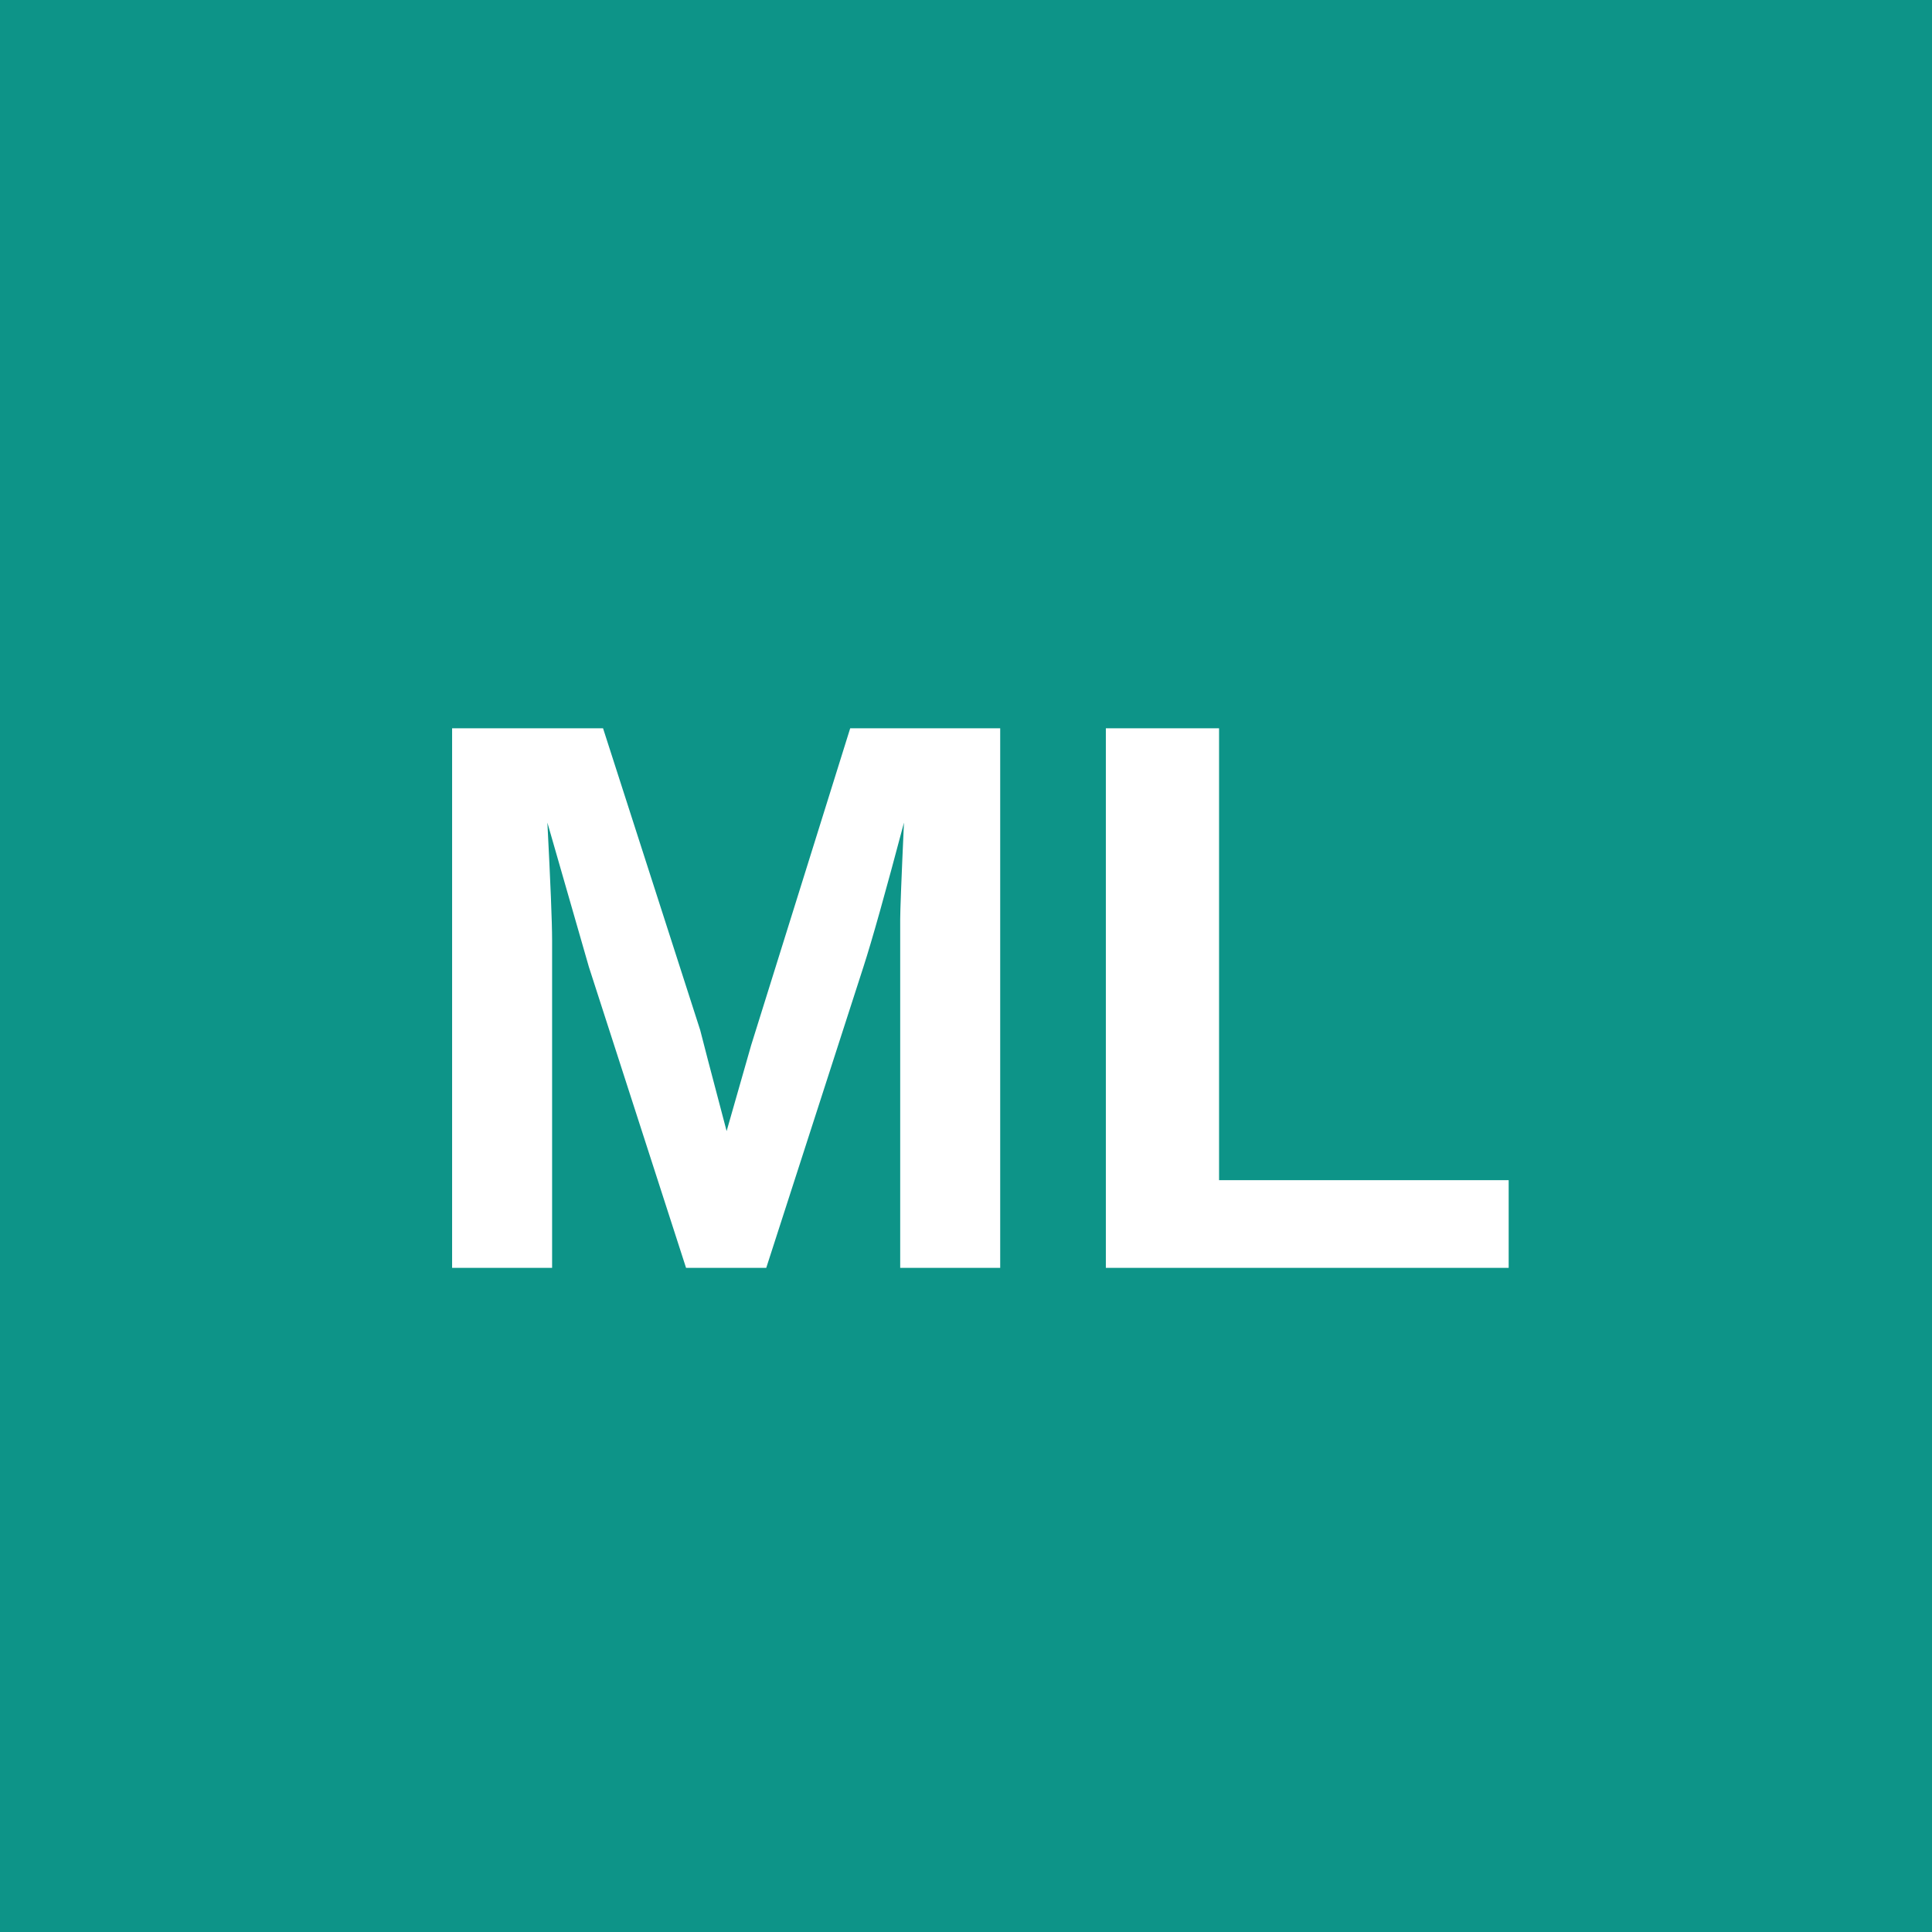
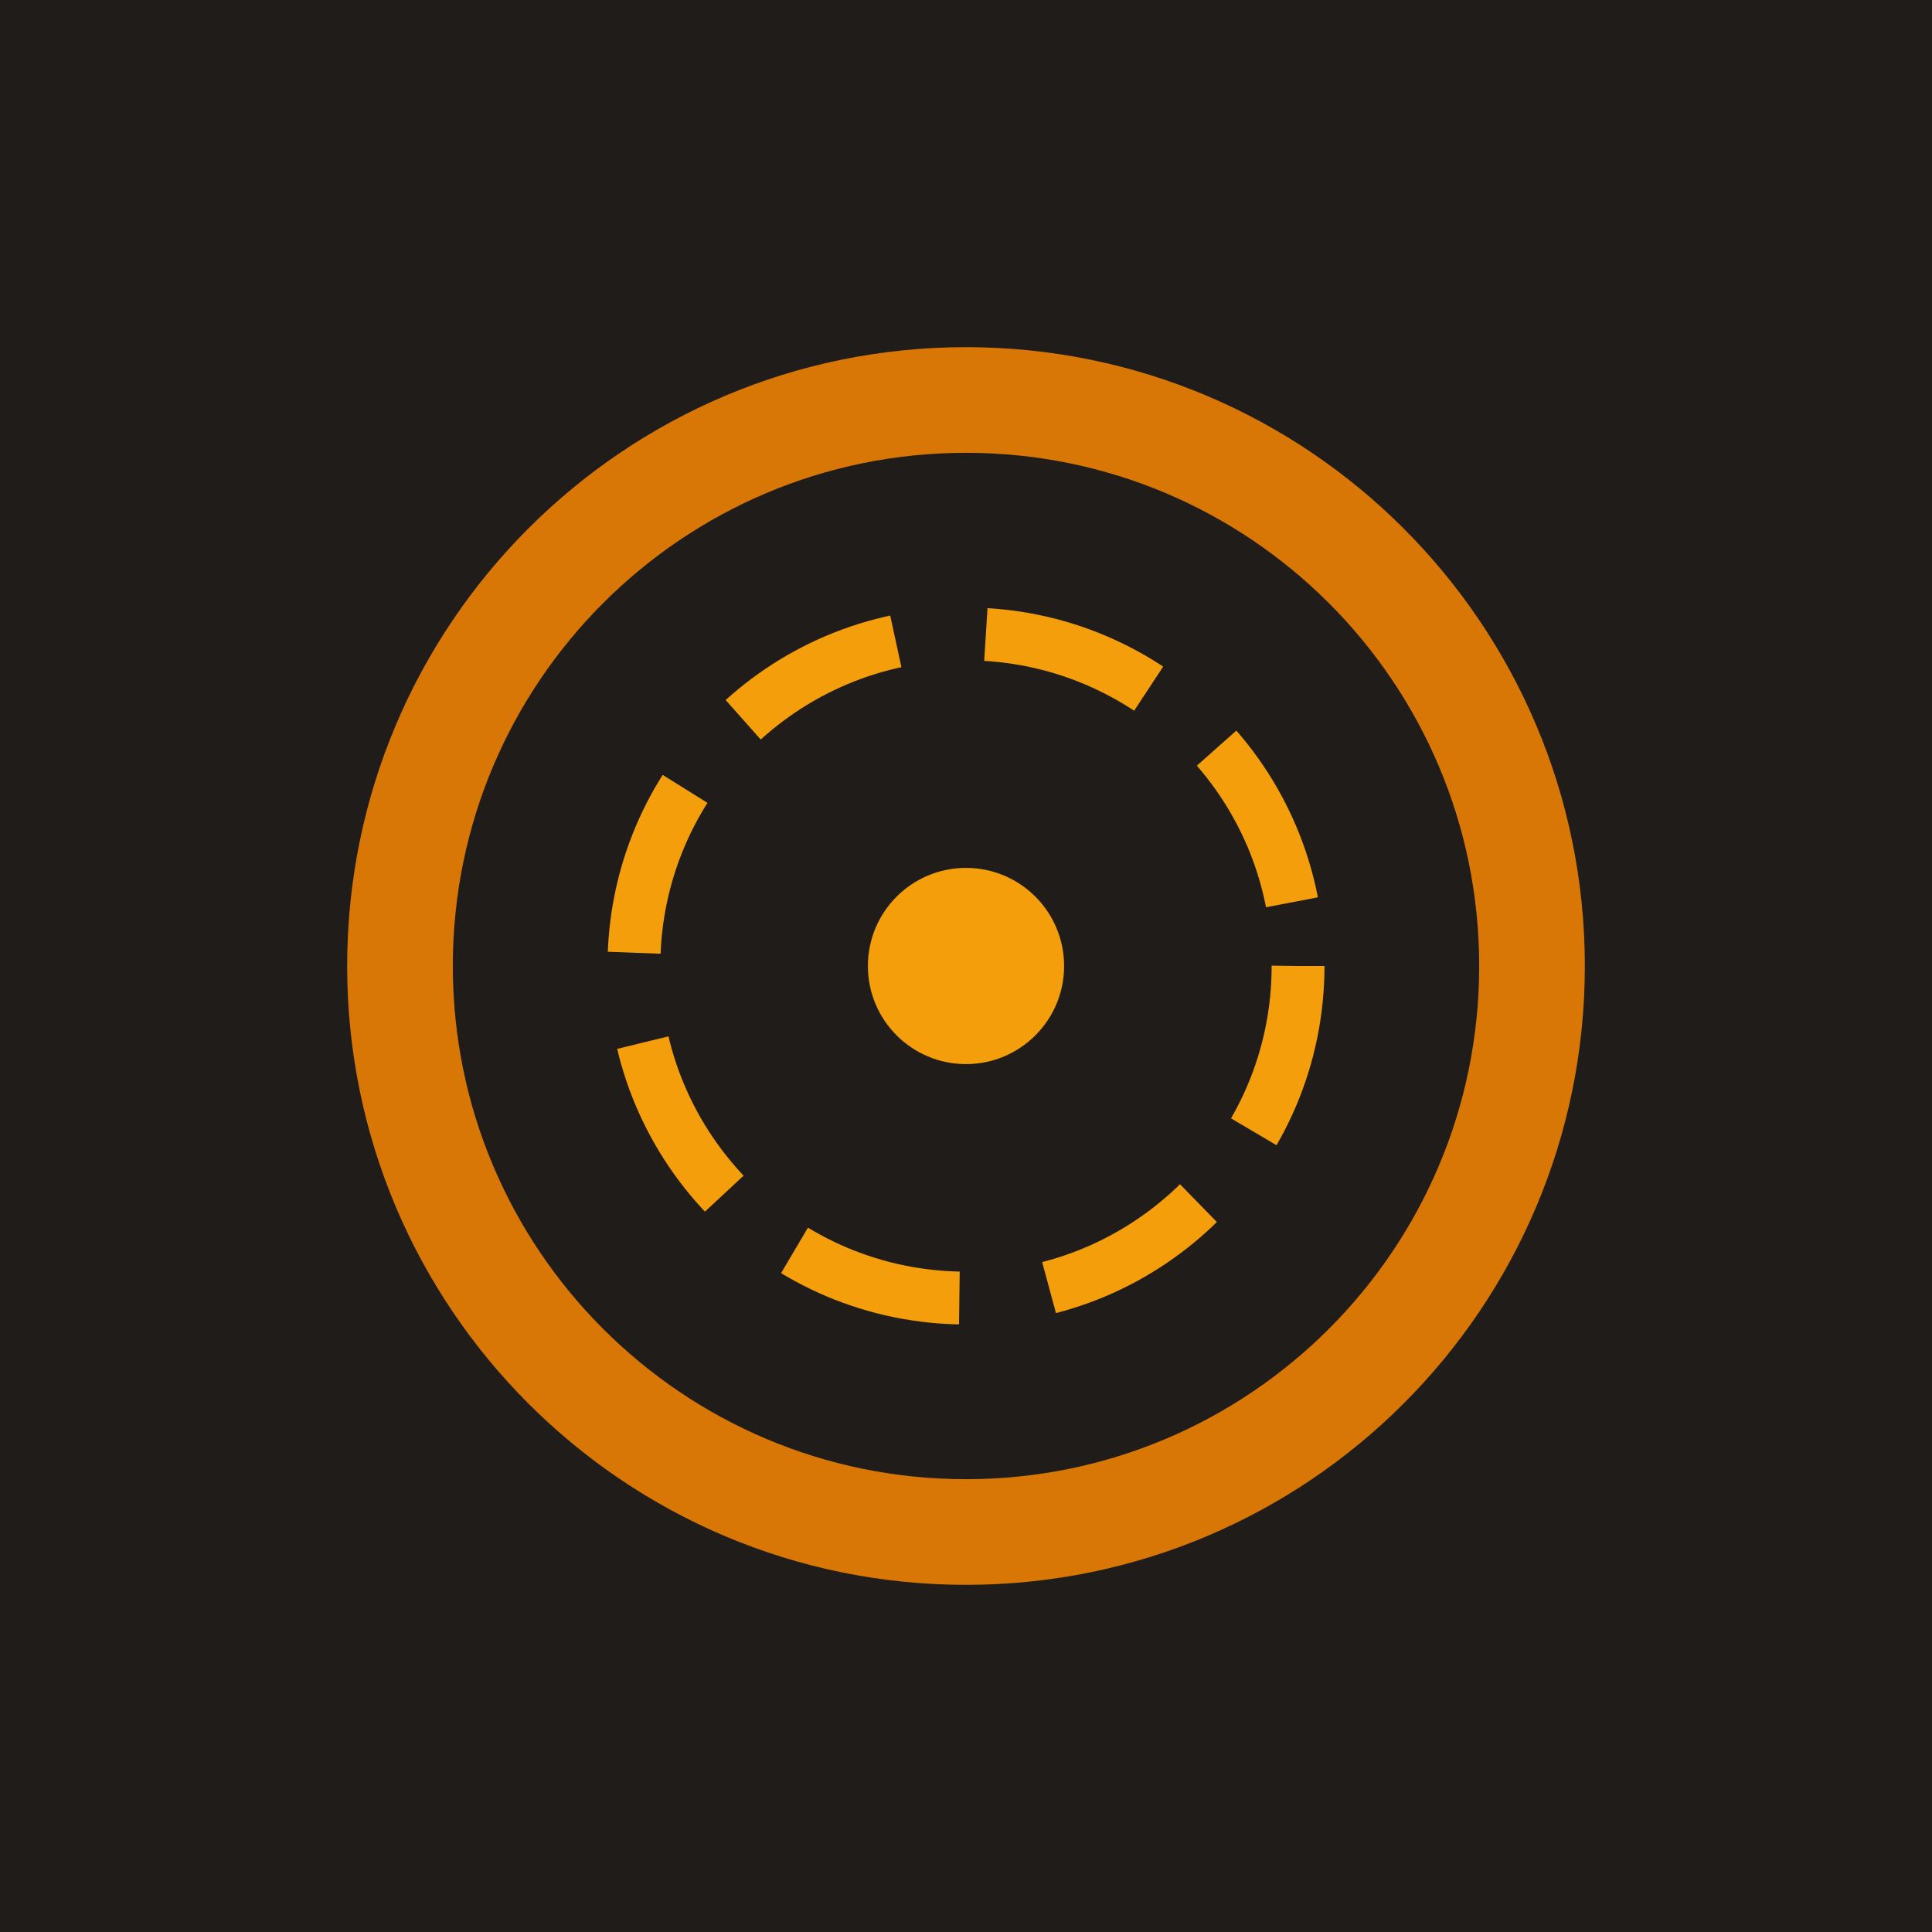
- <svg xmlns="http://www.w3.org/2000/svg" viewBox="0 0 32 32">
-   <rect width="32" height="32" fill="#0d9488" />
-   <text x="16" y="21" font-family="Arial,sans-serif" font-size="13" font-weight="700" fill="#fff" text-anchor="middle">ML</text>
+ <svg xmlns="http://www.w3.org/2000/svg" viewBox="0 0 512 512">
+   <rect width="512" height="512" fill="#1f1c1a" />
+   <circle cx="256" cy="256" r="150" fill="none" stroke="#d97706" stroke-width="28" />
+   <circle cx="256" cy="256" r="88" fill="none" stroke="#f59e0b" stroke-width="14" stroke-dasharray="46 24" />
+   <circle cx="256" cy="256" r="26" fill="#f59e0b" />
</svg>
